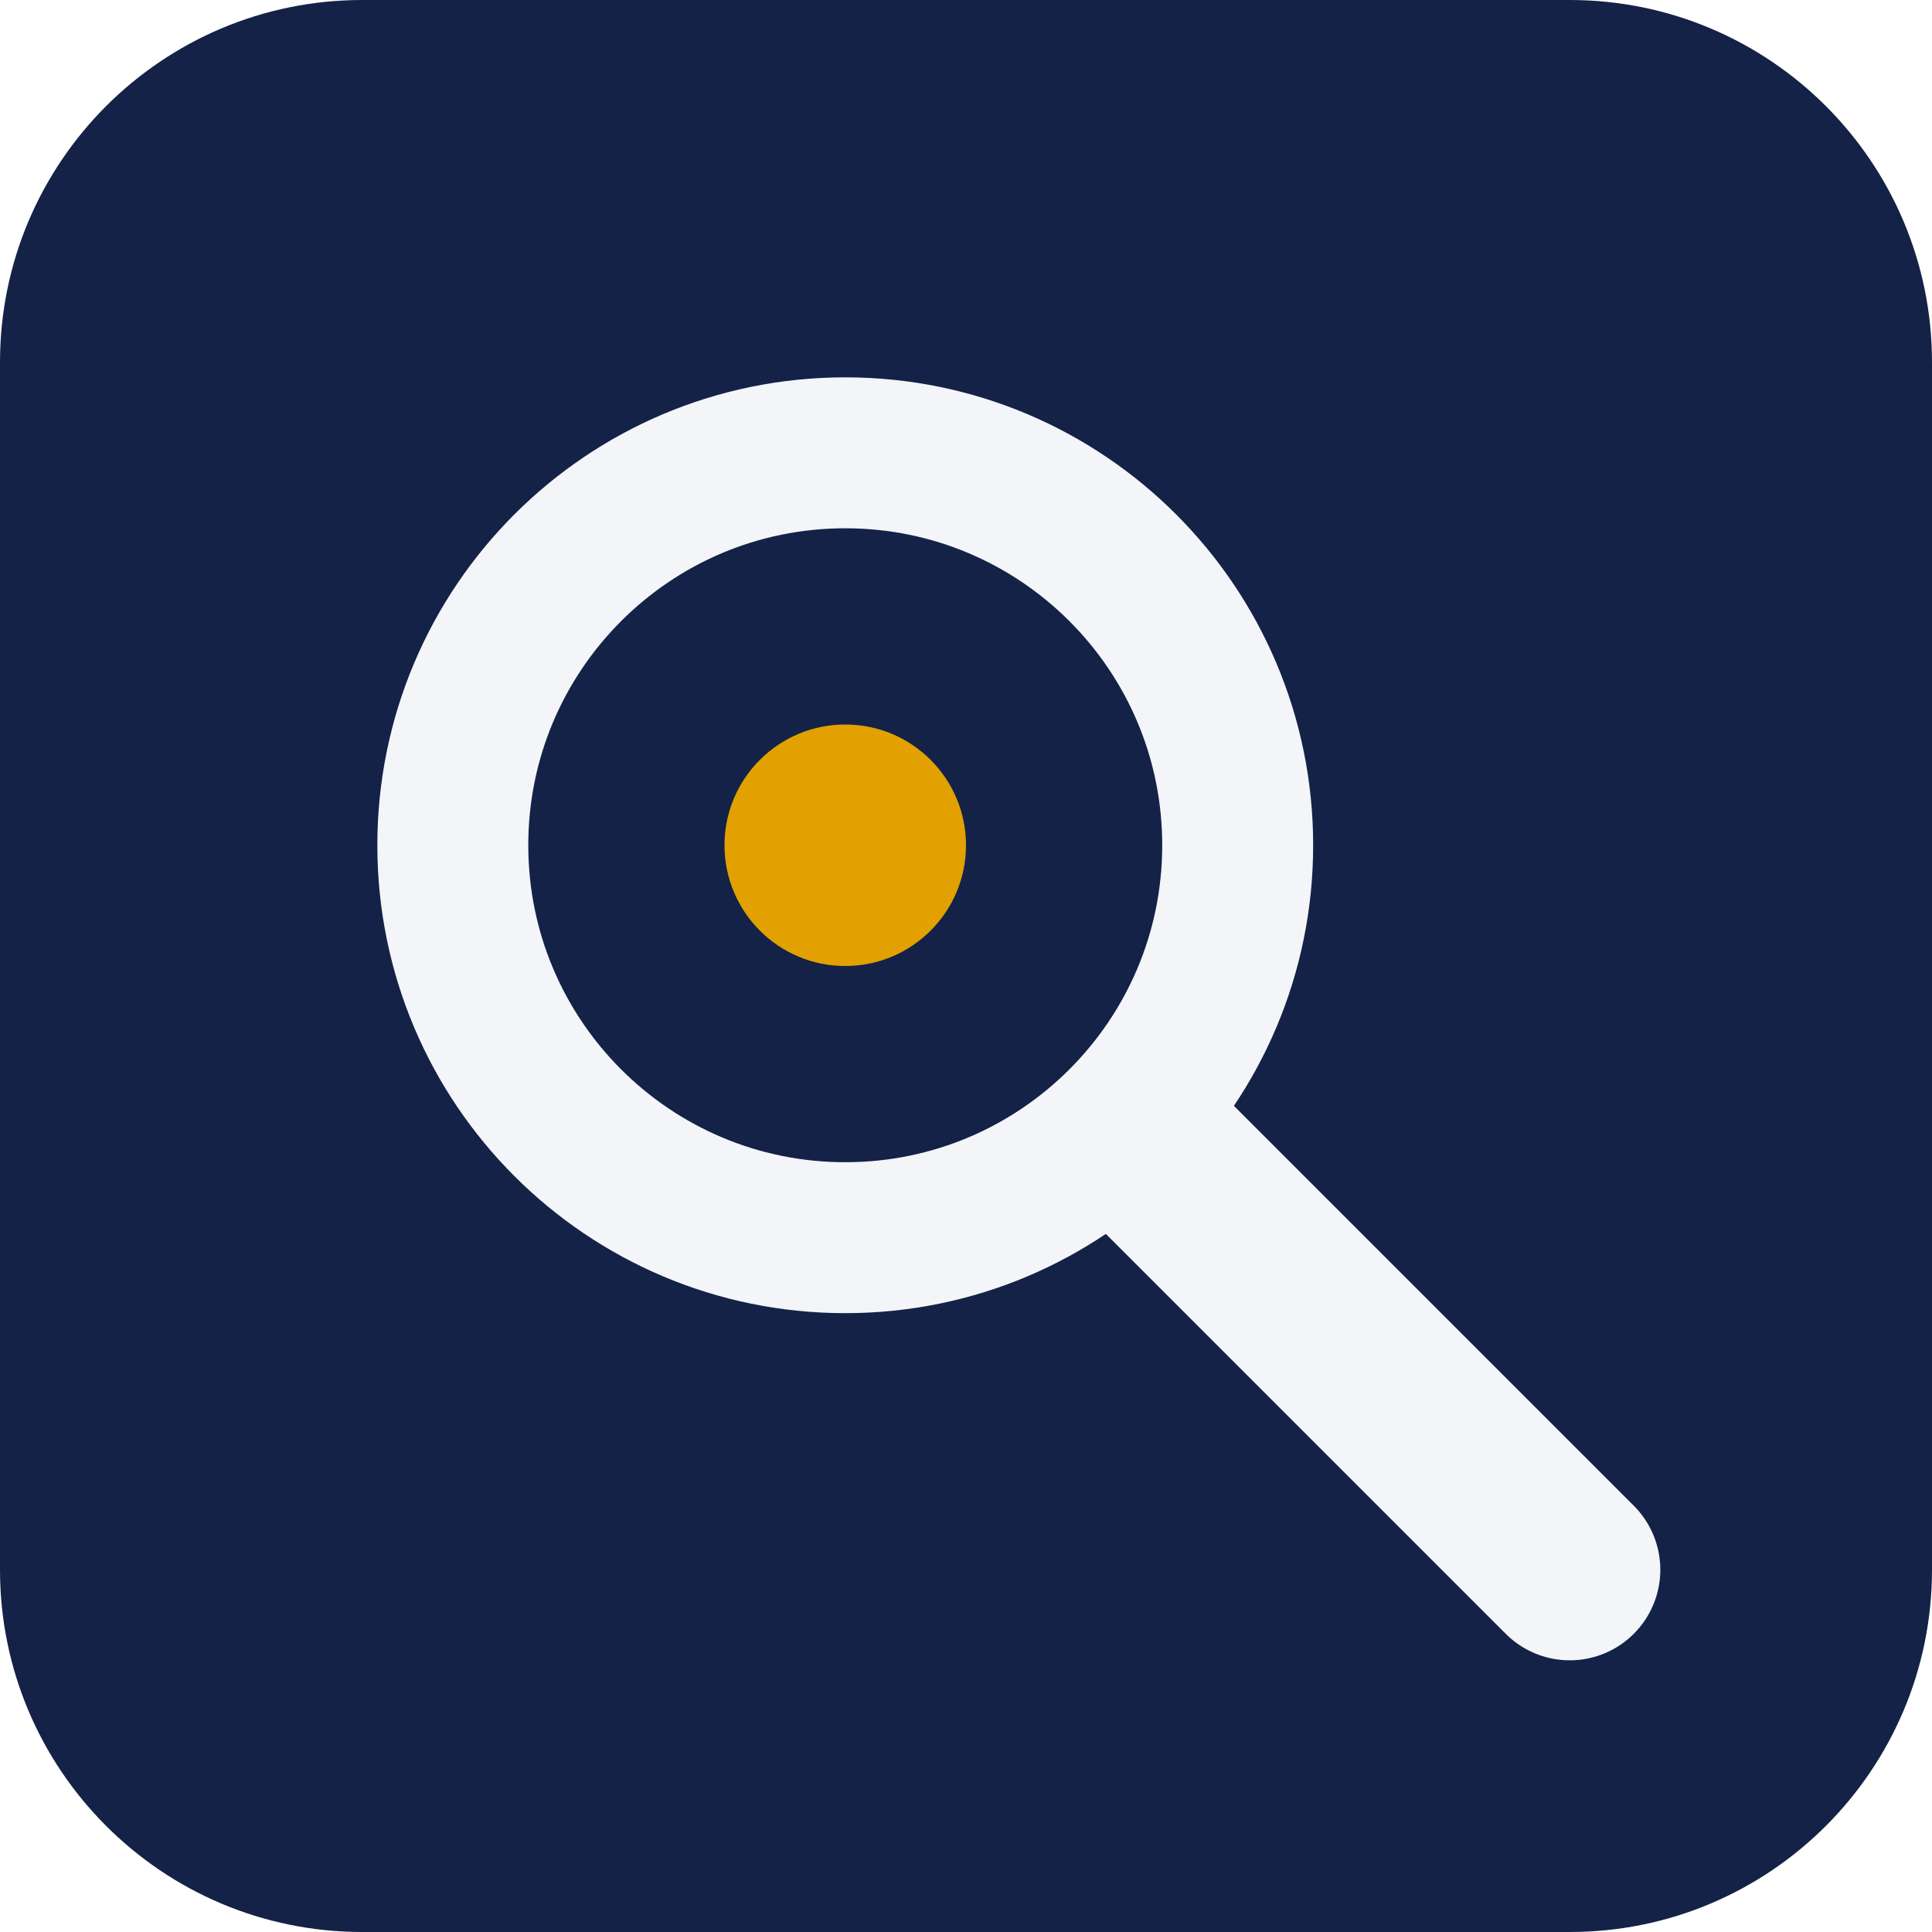
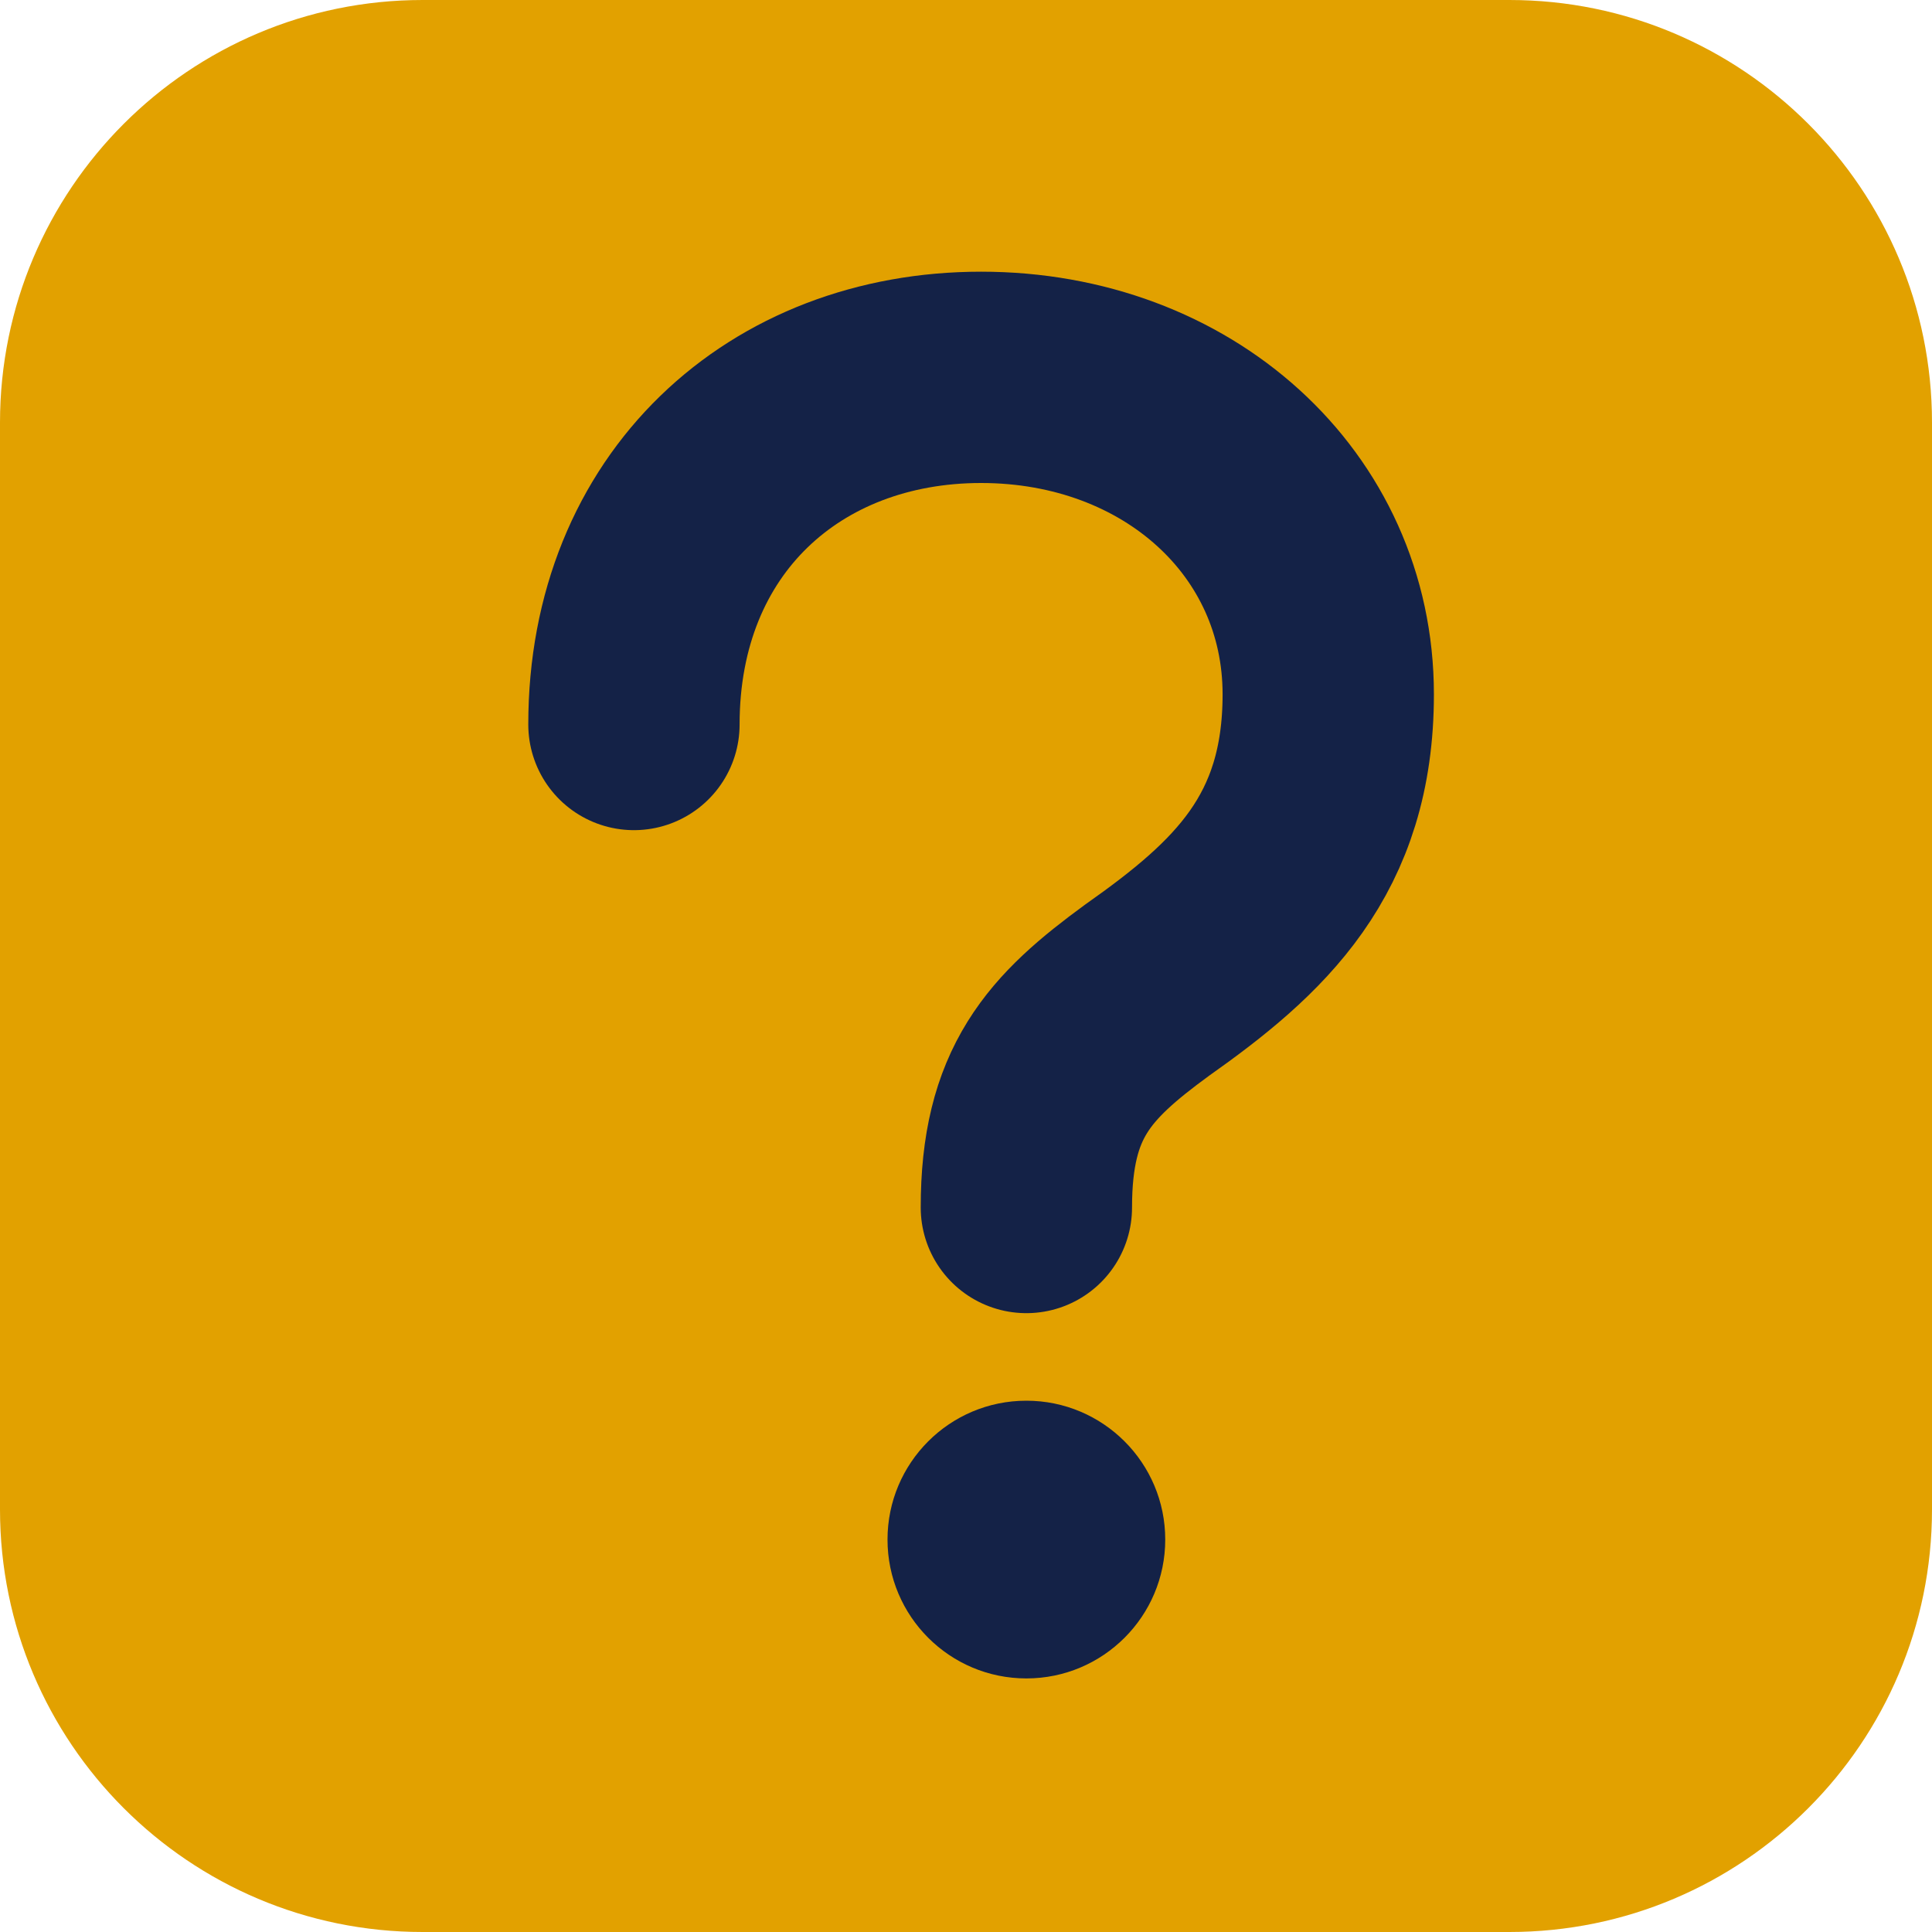
<svg xmlns="http://www.w3.org/2000/svg" viewBox="0 0 64 64">
-   <rect width="64" height="64" rx="12" fill="#142247" />
-   <circle cx="28" cy="28" r="13" fill="none" stroke="#f3f5f9" stroke-width="5" />
-   <path d="M38 38 L52 52" stroke="#f3f5f9" stroke-width="6" stroke-linecap="round" />
-   <circle cx="28" cy="28" r="4" fill="#e2a100" />
+   <rect width="64" height="64" rx="14" fill="#e2a100" />
+   <path d="M21 24c0-7 5-11.5 11.5-11.5S44 17 44 23c0 5-2.6 7.4-6 9.8-2.6 1.9-4 3.4-4 7.2" fill="none" stroke="#142247" stroke-width="7" stroke-linecap="round" stroke-linejoin="round" />
+   <circle cx="34" cy="51" r="4.6" fill="#142247" />
</svg>
